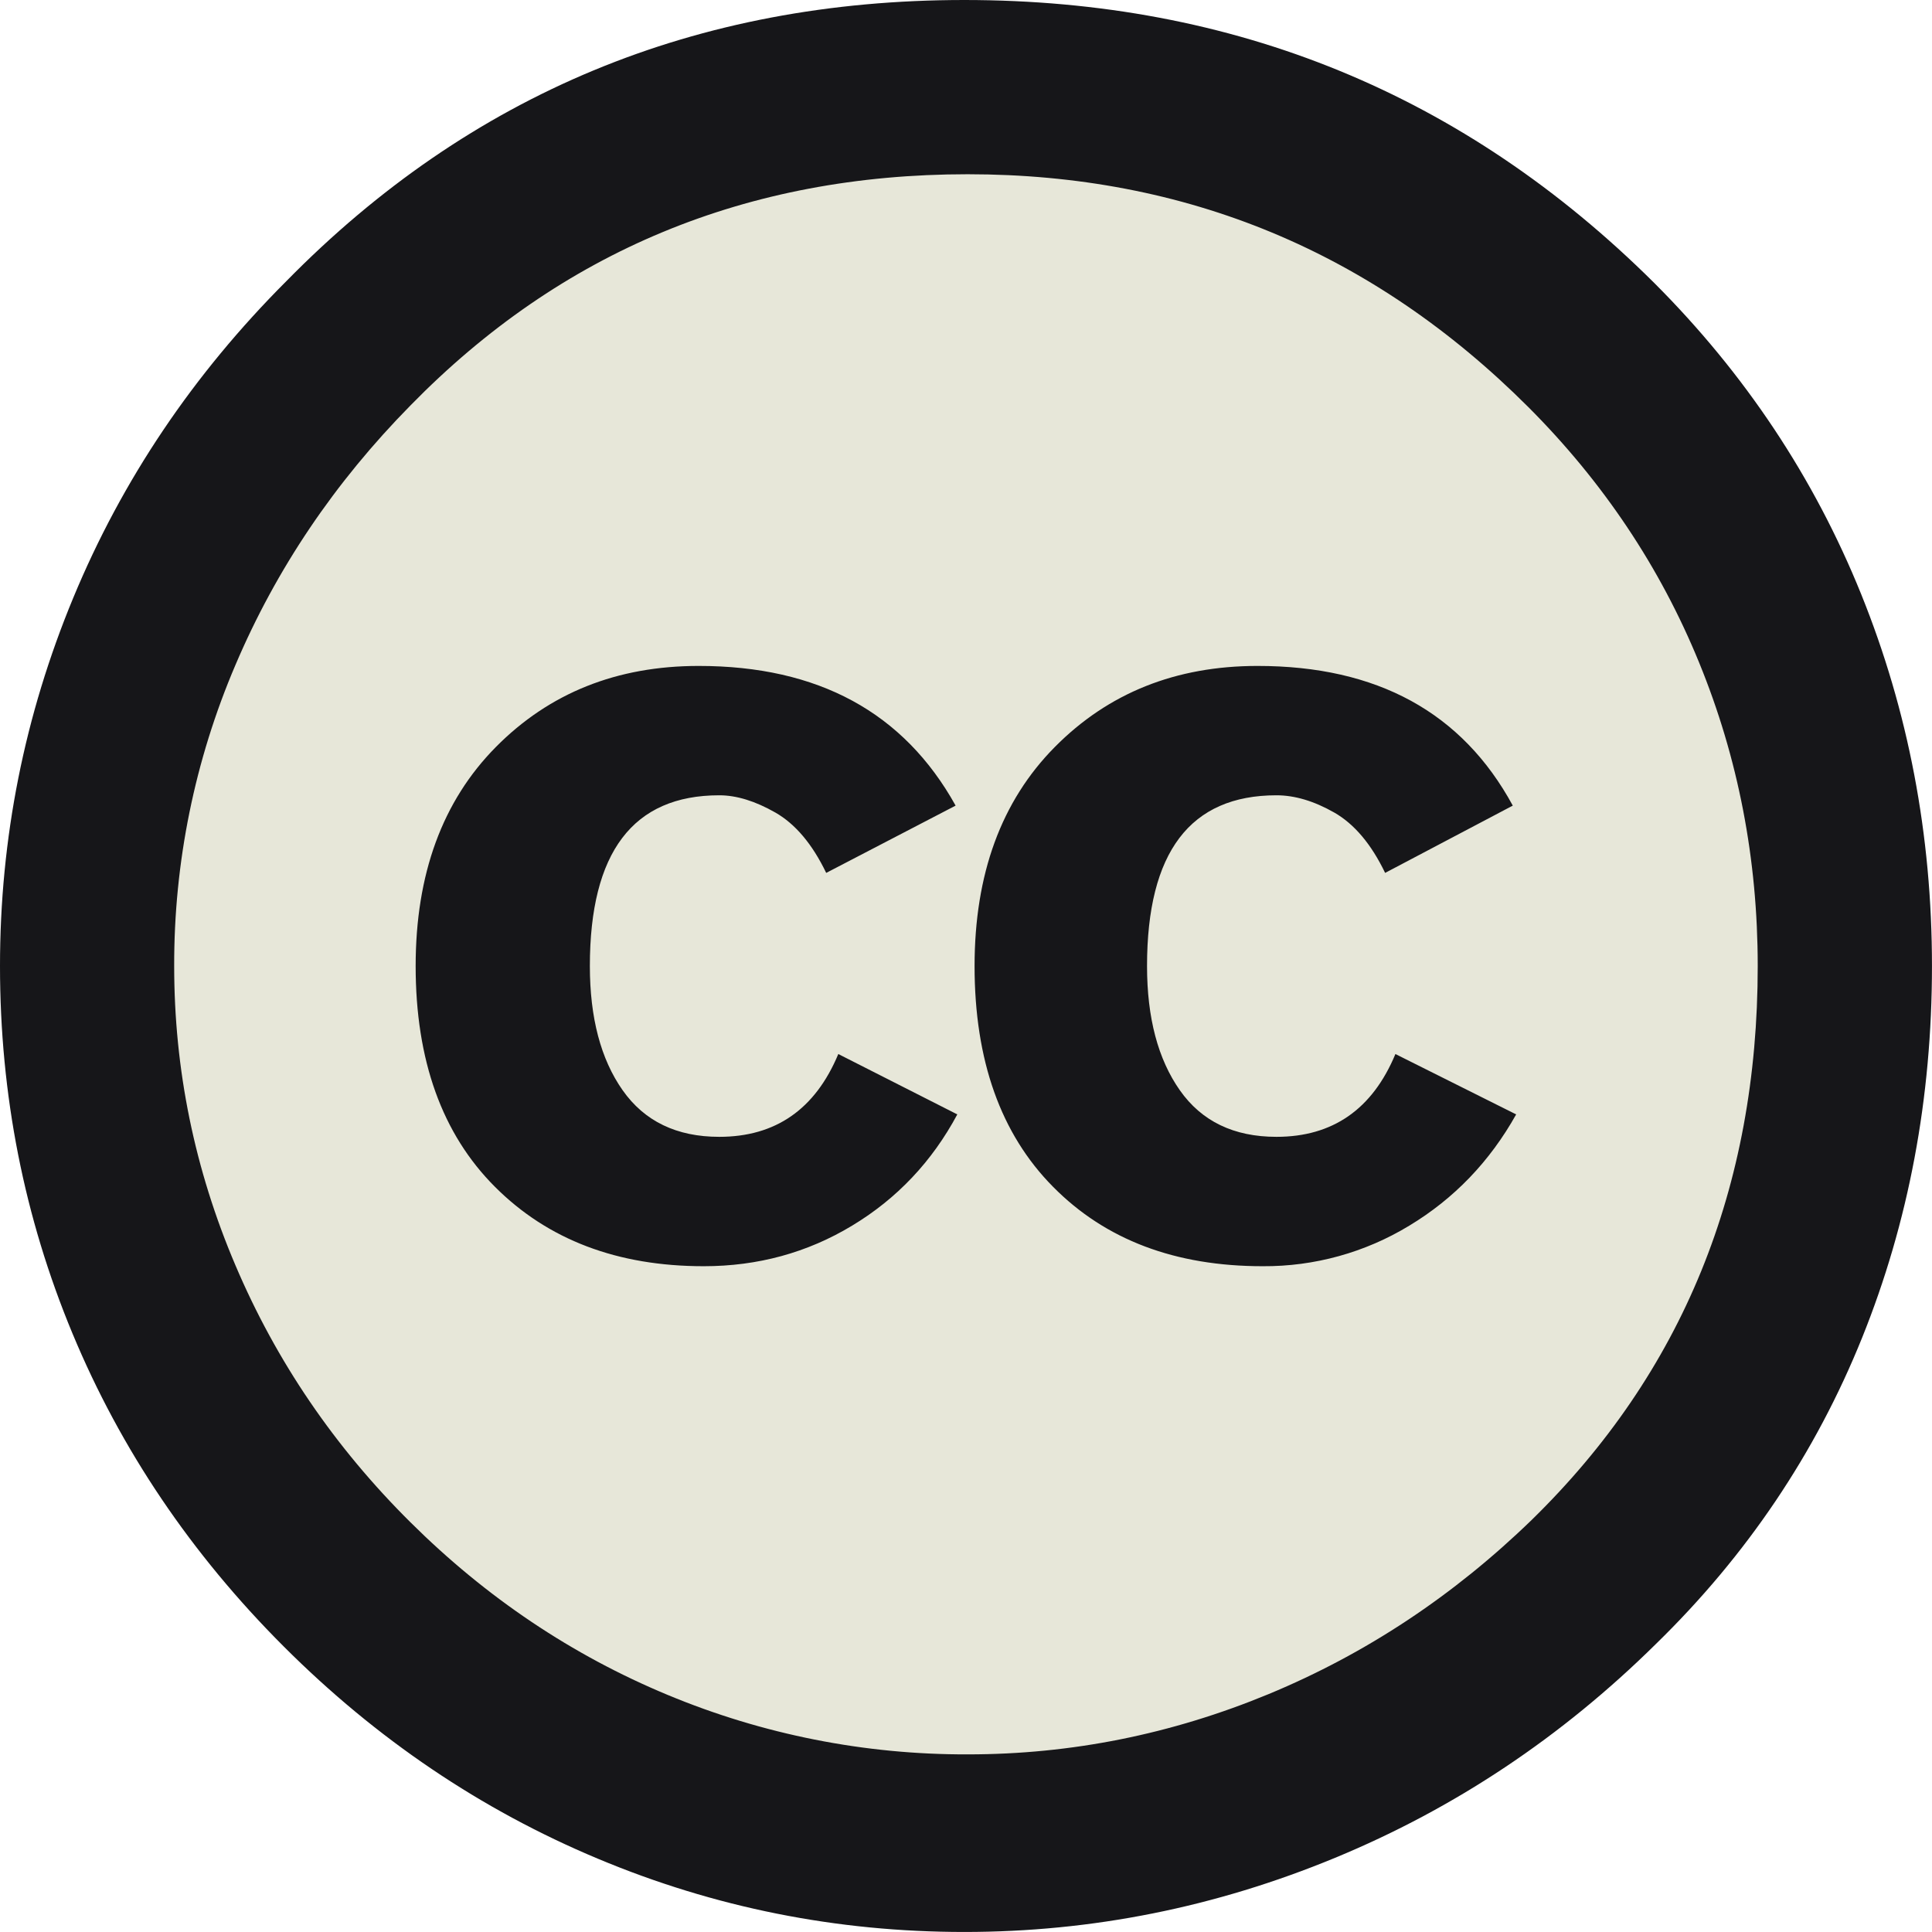
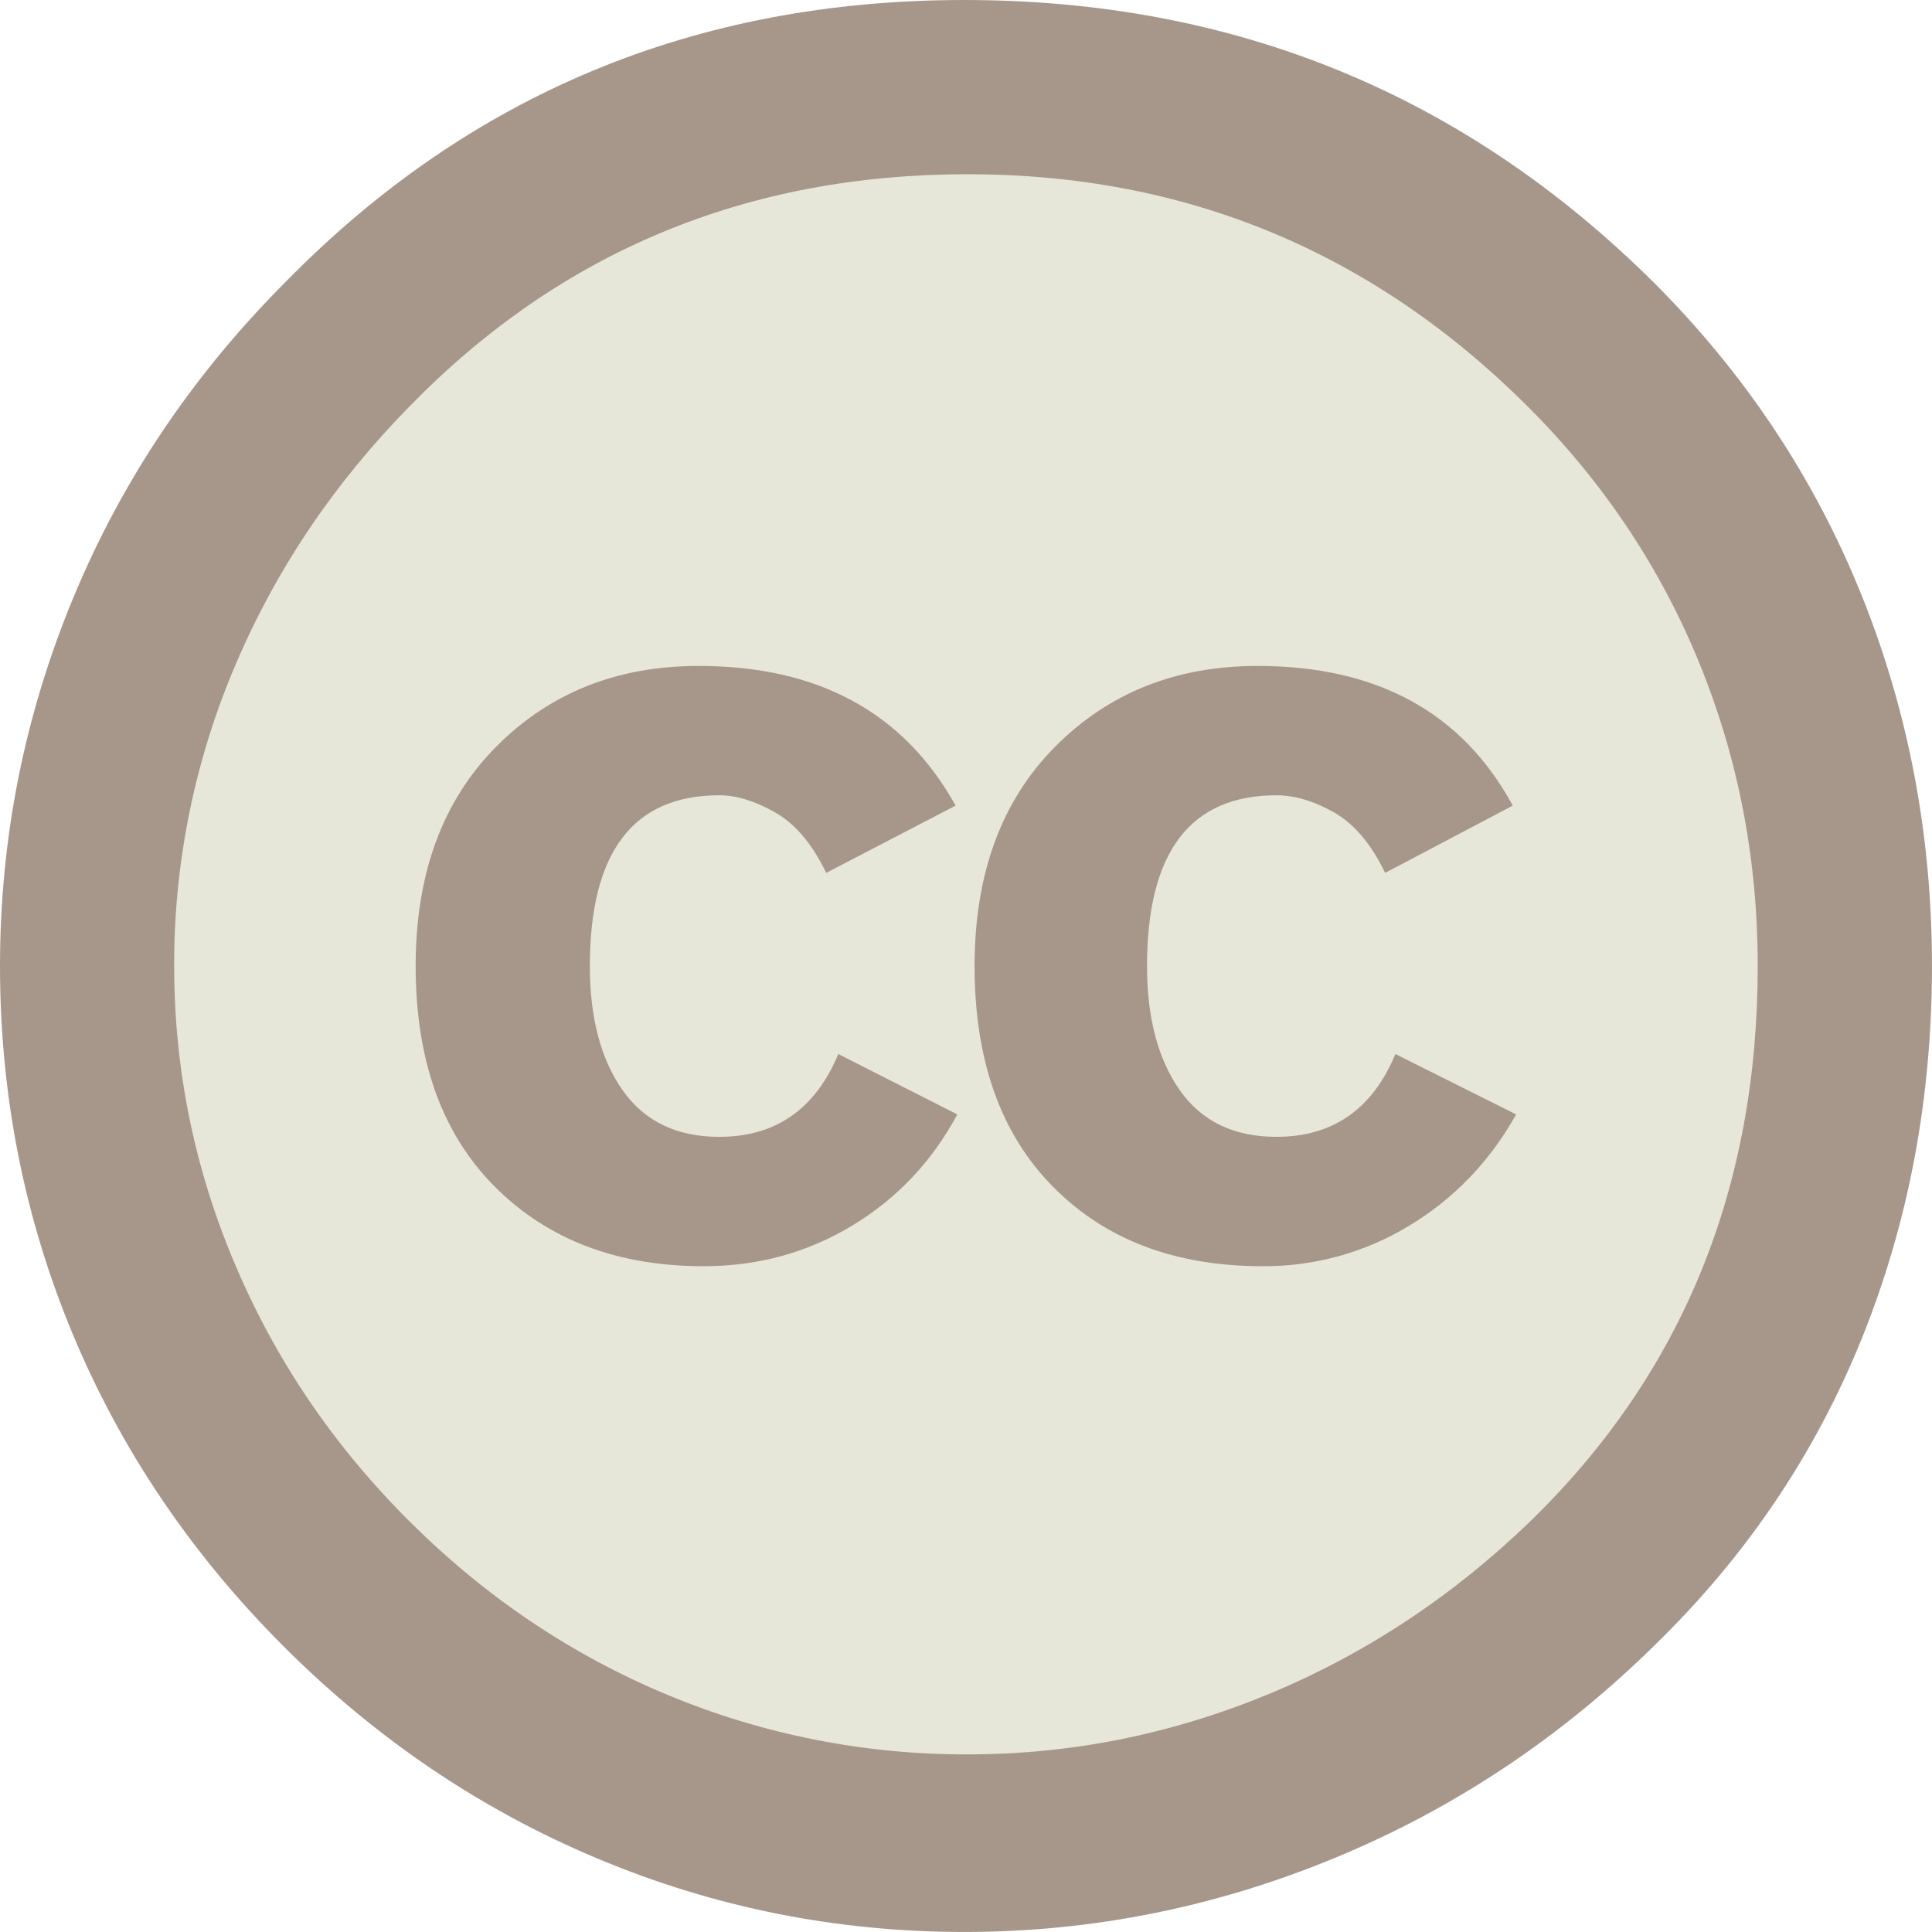
<svg xmlns="http://www.w3.org/2000/svg" version="1.0" width="16" height="16" viewBox="5.5 -3.5 64 64" xml:space="preserve">
  <circle fill="#E7E7D9" cx="37.785" cy="28.501" r="28.836" />
-   <path fill="#161619" d="M37.441-3.5c8.951 0 16.572 3.125 22.857 9.372 3.008 3.009 5.295 6.448 6.857 10.314 1.561 3.867 2.344 7.971 2.344 12.314 0 4.381-.773 8.486-2.314 12.313-1.543 3.828-3.82 7.21-6.828 10.143-3.123 3.085-6.666 5.448-10.629 7.086-3.961 1.638-8.057 2.457-12.285 2.457s-8.276-.808-12.143-2.429c-3.866-1.618-7.333-3.961-10.4-7.027-3.067-3.066-5.4-6.524-7-10.372S5.5 32.767 5.5 28.5c0-4.229.809-8.295 2.428-12.2 1.619-3.905 3.972-7.4 7.057-10.486C21.08-.394 28.565-3.5 37.441-3.5zm.116 5.772c-7.314 0-13.467 2.553-18.458 7.657-2.515 2.553-4.448 5.419-5.8 8.6a25.204 25.204 0 0 0-2.029 9.972c0 3.429.675 6.734 2.029 9.913 1.353 3.183 3.285 6.021 5.8 8.516 2.514 2.496 5.351 4.399 8.515 5.715a25.652 25.652 0 0 0 9.943 1.971c3.428 0 6.75-.665 9.973-1.999 3.219-1.335 6.121-3.257 8.713-5.771 4.99-4.876 7.484-10.99 7.484-18.344 0-3.543-.648-6.895-1.943-10.057-1.293-3.162-3.18-5.98-5.654-8.458-5.146-5.143-11.335-7.715-18.573-7.715zm-.401 20.915-4.287 2.229c-.458-.951-1.019-1.619-1.685-2-.667-.38-1.286-.571-1.858-.571-2.856 0-4.286 1.885-4.286 5.657 0 1.714.362 3.084 1.085 4.113.724 1.029 1.791 1.544 3.201 1.544 1.867 0 3.181-.915 3.944-2.743l3.942 2c-.838 1.563-2 2.791-3.486 3.686-1.484.896-3.123 1.343-4.914 1.343-2.857 0-5.163-.875-6.915-2.629-1.752-1.752-2.628-4.19-2.628-7.313 0-3.048.886-5.466 2.657-7.257 1.771-1.79 4.009-2.686 6.715-2.686 3.963-.002 6.8 1.541 8.515 4.627zm18.457 0-4.229 2.229c-.457-.951-1.02-1.619-1.686-2-.668-.38-1.307-.571-1.914-.571-2.857 0-4.287 1.885-4.287 5.657 0 1.714.363 3.084 1.086 4.113.723 1.029 1.789 1.544 3.201 1.544 1.865 0 3.18-.915 3.941-2.743l4 2c-.875 1.563-2.057 2.791-3.541 3.686a9.233 9.233 0 0 1-4.857 1.343c-2.896 0-5.209-.875-6.941-2.629-1.736-1.752-2.602-4.19-2.602-7.313 0-3.048.885-5.466 2.658-7.257 1.77-1.79 4.008-2.686 6.713-2.686 3.962-.002 6.783 1.541 8.458 4.627z" />
+   <path fill="#A7978B" d="M37.441-3.5c8.951 0 16.572 3.125 22.857 9.372 3.008 3.009 5.295 6.448 6.857 10.314 1.561 3.867 2.344 7.971 2.344 12.314 0 4.381-.773 8.486-2.314 12.313-1.543 3.828-3.82 7.21-6.828 10.143-3.123 3.085-6.666 5.448-10.629 7.086-3.961 1.638-8.057 2.457-12.285 2.457s-8.276-.808-12.143-2.429c-3.866-1.618-7.333-3.961-10.4-7.027-3.067-3.066-5.4-6.524-7-10.372S5.5 32.767 5.5 28.5c0-4.229.809-8.295 2.428-12.2 1.619-3.905 3.972-7.4 7.057-10.486C21.08-.394 28.565-3.5 37.441-3.5zm.116 5.772c-7.314 0-13.467 2.553-18.458 7.657-2.515 2.553-4.448 5.419-5.8 8.6a25.204 25.204 0 0 0-2.029 9.972c0 3.429.675 6.734 2.029 9.913 1.353 3.183 3.285 6.021 5.8 8.516 2.514 2.496 5.351 4.399 8.515 5.715a25.652 25.652 0 0 0 9.943 1.971c3.428 0 6.75-.665 9.973-1.999 3.219-1.335 6.121-3.257 8.713-5.771 4.99-4.876 7.484-10.99 7.484-18.344 0-3.543-.648-6.895-1.943-10.057-1.293-3.162-3.18-5.98-5.654-8.458-5.146-5.143-11.335-7.715-18.573-7.715zm-.401 20.915-4.287 2.229c-.458-.951-1.019-1.619-1.685-2-.667-.38-1.286-.571-1.858-.571-2.856 0-4.286 1.885-4.286 5.657 0 1.714.362 3.084 1.085 4.113.724 1.029 1.791 1.544 3.201 1.544 1.867 0 3.181-.915 3.944-2.743l3.942 2c-.838 1.563-2 2.791-3.486 3.686-1.484.896-3.123 1.343-4.914 1.343-2.857 0-5.163-.875-6.915-2.629-1.752-1.752-2.628-4.19-2.628-7.313 0-3.048.886-5.466 2.657-7.257 1.771-1.79 4.009-2.686 6.715-2.686 3.963-.002 6.8 1.541 8.515 4.627zm18.457 0-4.229 2.229c-.457-.951-1.02-1.619-1.686-2-.668-.38-1.307-.571-1.914-.571-2.857 0-4.287 1.885-4.287 5.657 0 1.714.363 3.084 1.086 4.113.723 1.029 1.789 1.544 3.201 1.544 1.865 0 3.18-.915 3.941-2.743l4 2c-.875 1.563-2.057 2.791-3.541 3.686a9.233 9.233 0 0 1-4.857 1.343c-2.896 0-5.209-.875-6.941-2.629-1.736-1.752-2.602-4.19-2.602-7.313 0-3.048.885-5.466 2.658-7.257 1.77-1.79 4.008-2.686 6.713-2.686 3.962-.002 6.783 1.541 8.458 4.627z" />
</svg>
